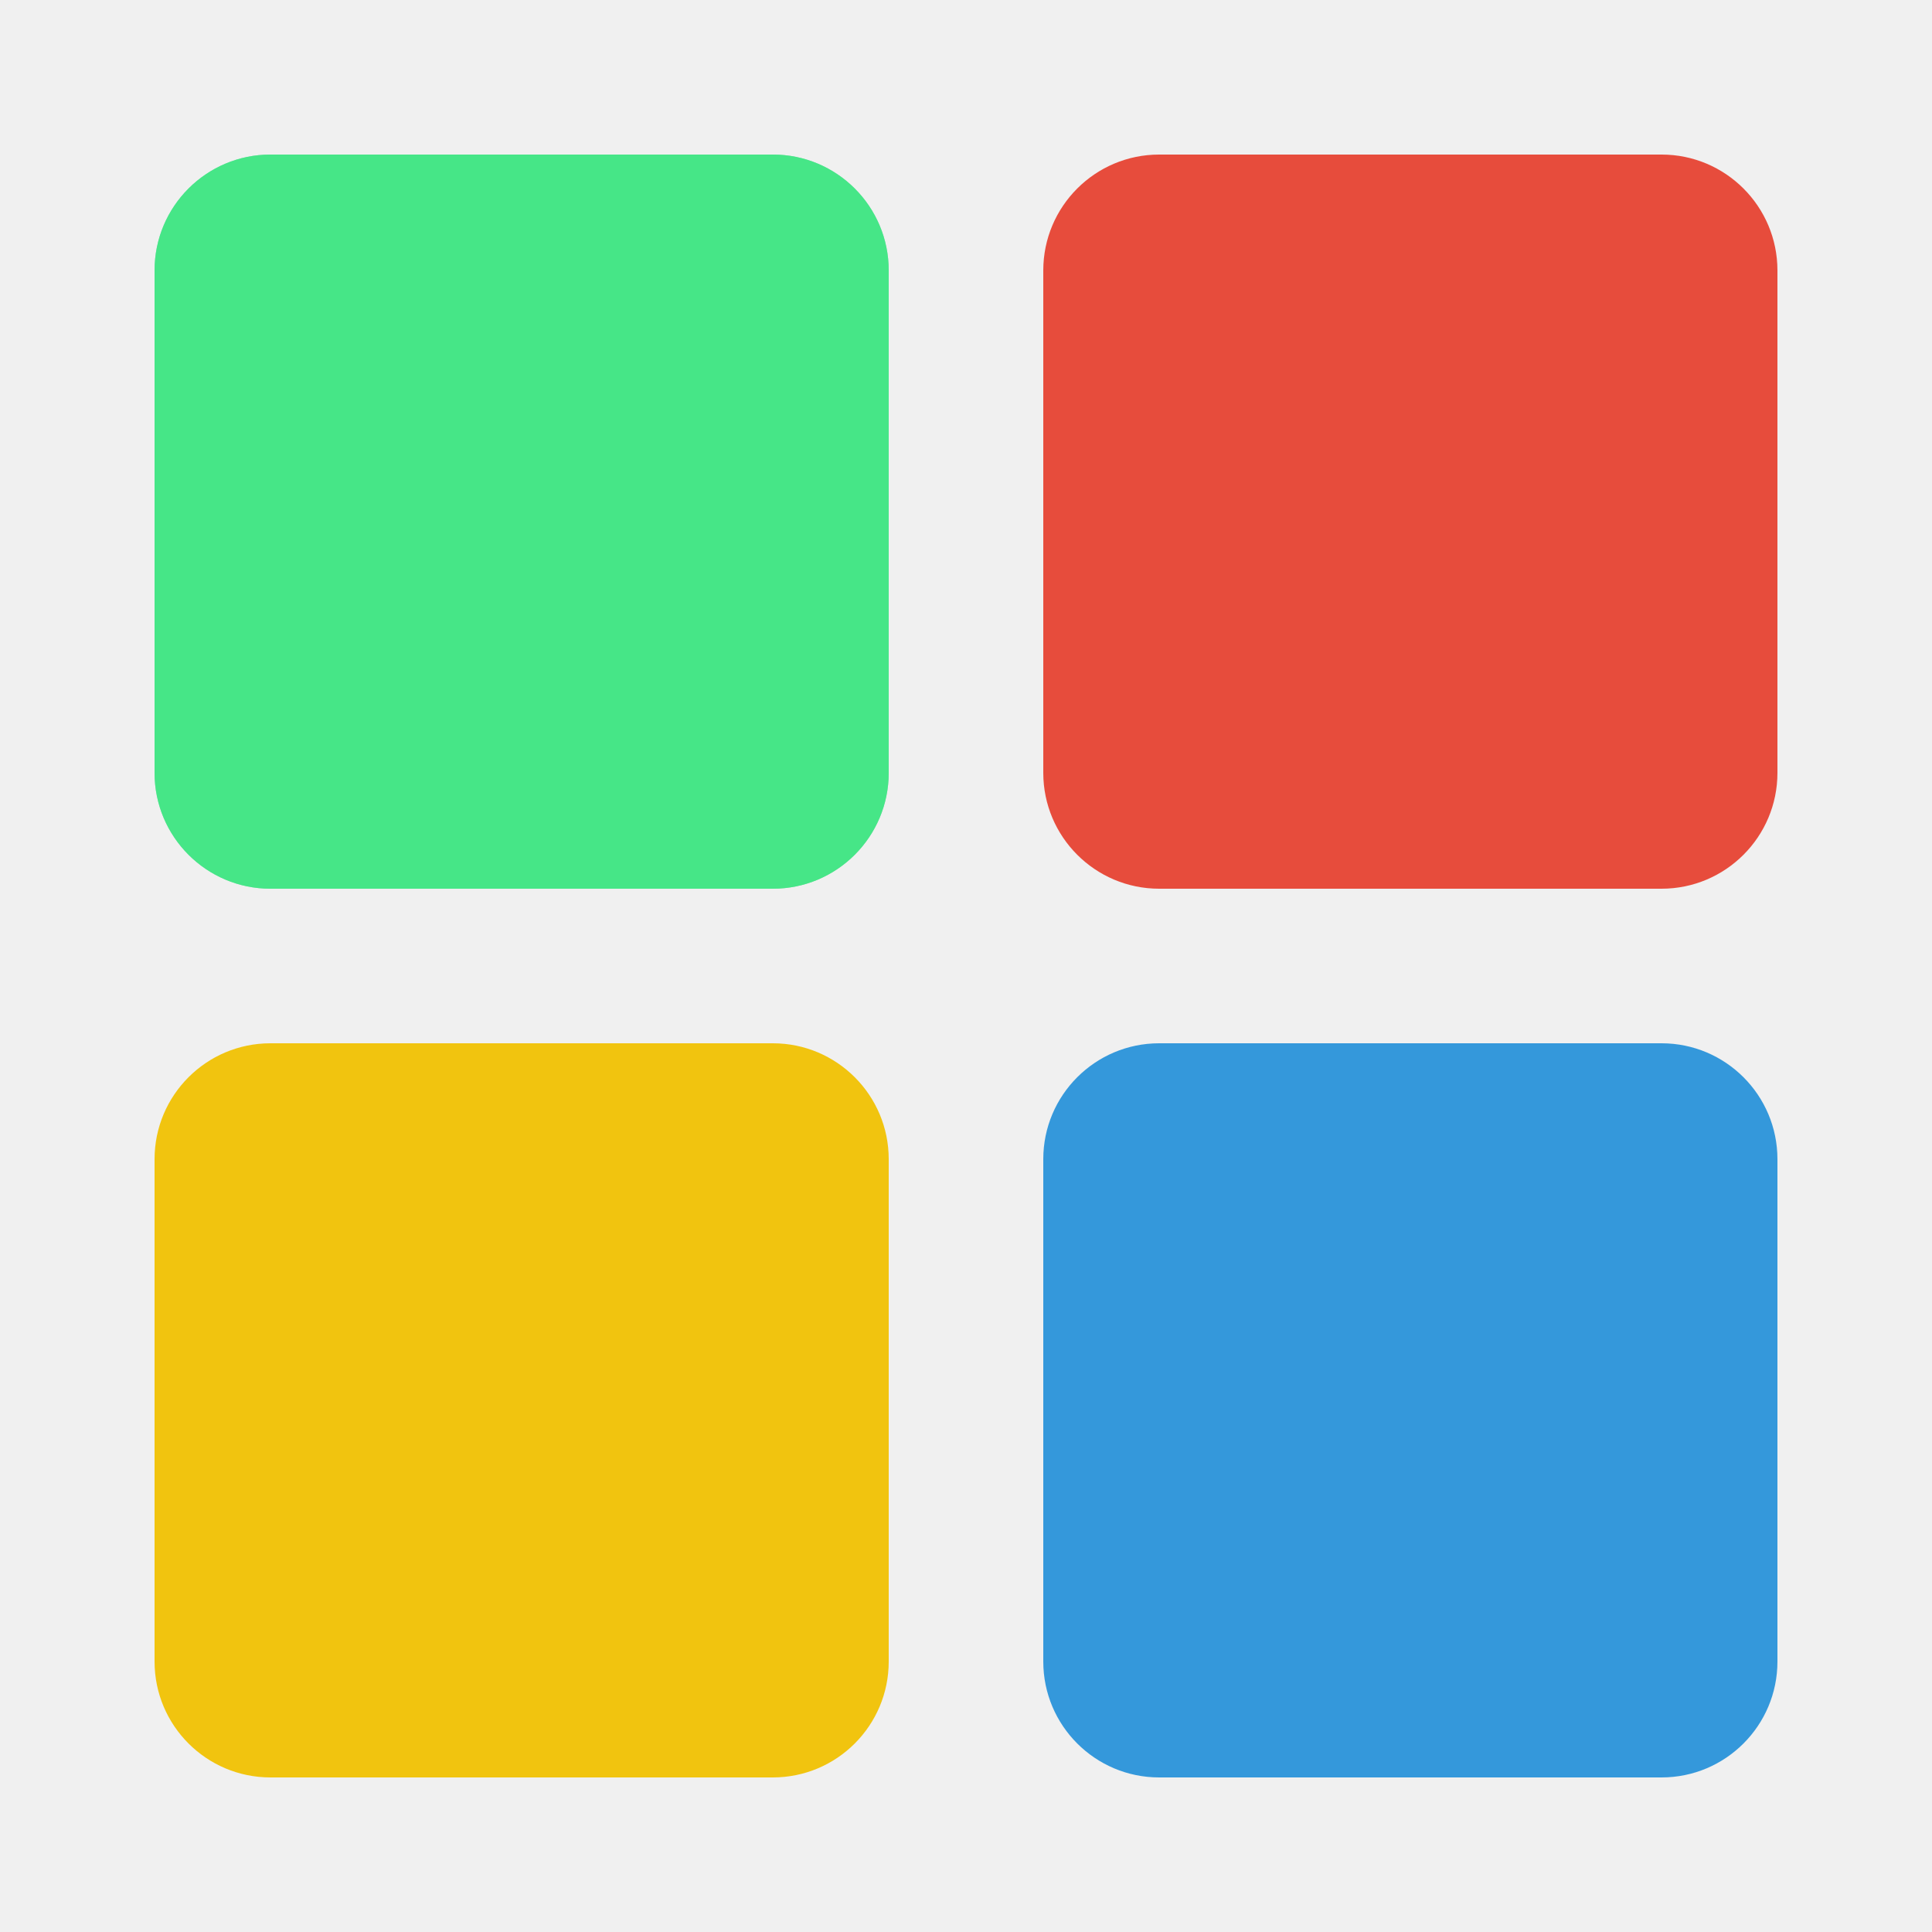
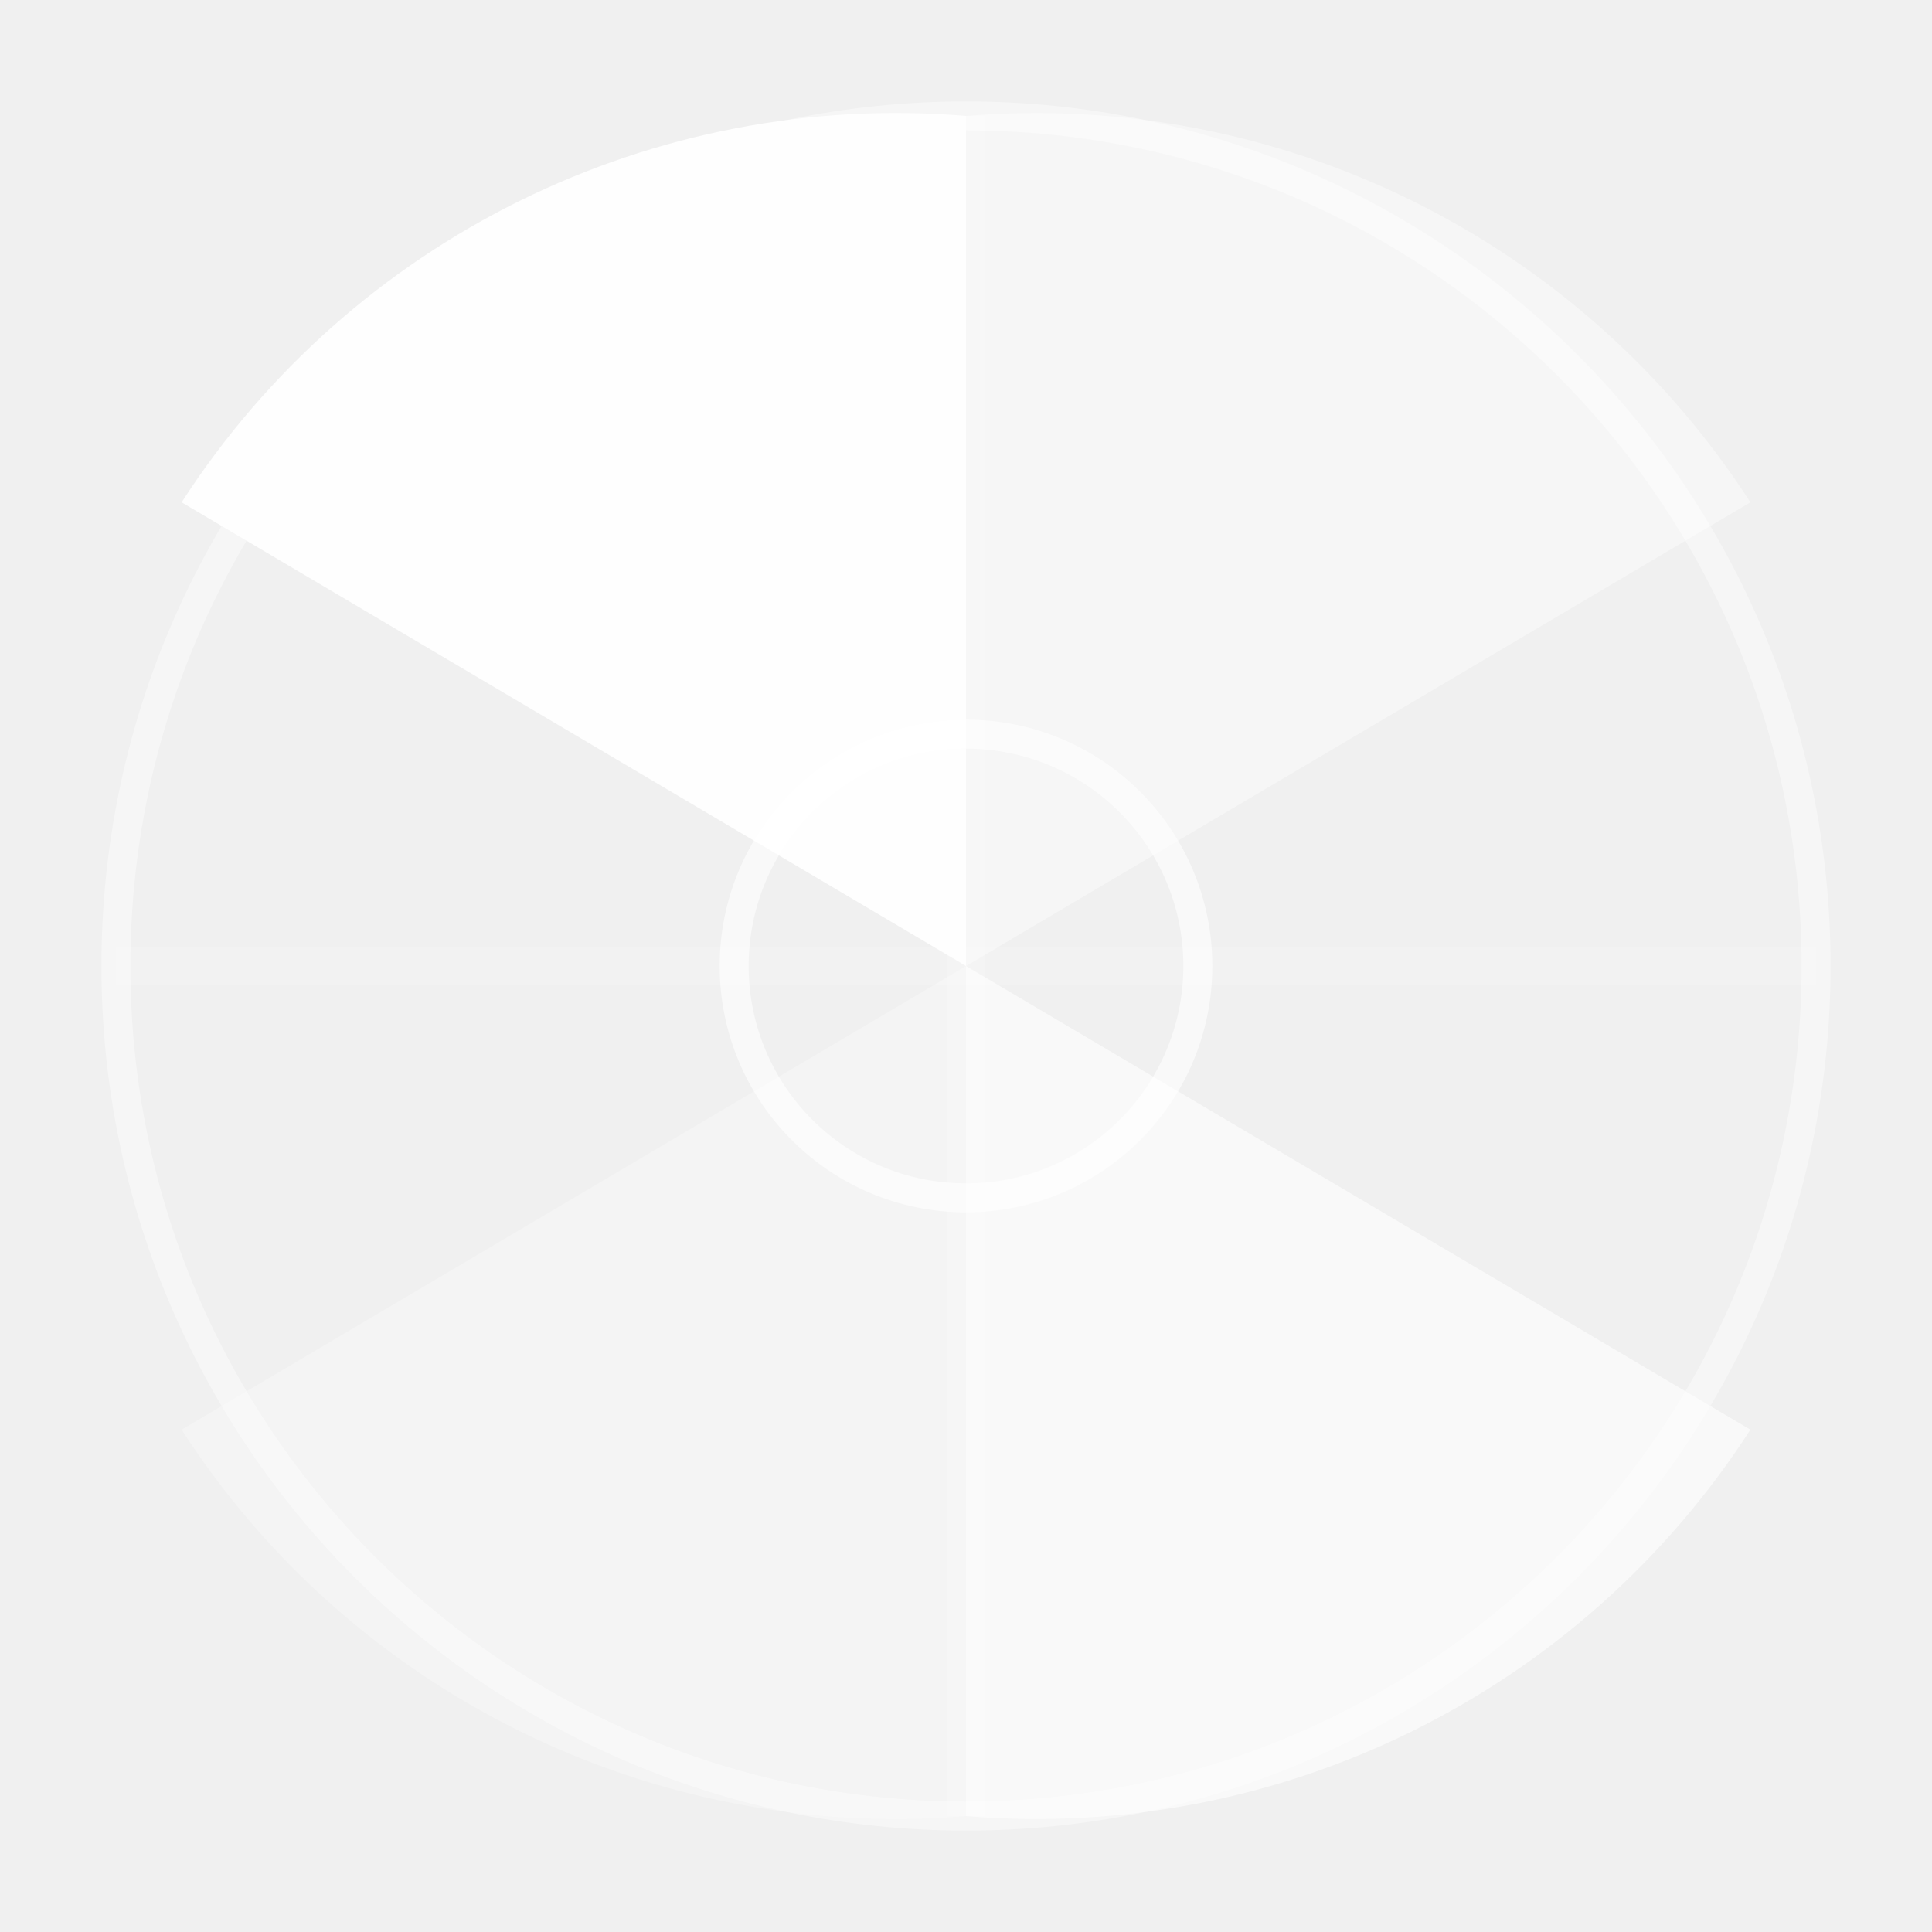
<svg xmlns="http://www.w3.org/2000/svg" viewBox="0 0 100 100">
-   <rect x="8" y="8" width="38" height="38" rx="6" fill="#2ECC71" />
-   <rect x="54" y="8" width="38" height="38" rx="6" fill="#E74C3C" />
-   <rect x="8" y="54" width="38" height="38" rx="6" fill="#F1C40F" />
-   <rect x="54" y="54" width="38" height="38" rx="6" fill="#3498DB" />
-   <rect x="8" y="8" width="38" height="38" rx="6" fill="#5DFF9E" opacity="0.5" />
+   <circle cx="50" cy="50" r="44" fill="none" stroke="#FFFFFF" stroke-width="1.5" opacity="0.4" />
+   <path d="M50,50 L9.4,26 A44,44 0 0,1 50,6 Z" fill="#FFFFFF" opacity="0.9" />
+   <path d="M50,50 L50,6 A44,44 0 0,1 90.6,26 Z" fill="#FFFFFF" opacity="0.4" />
+   <path d="M50,50 L90.6,74 A44,44 0 0,1 50,94 Z" fill="#FFFFFF" opacity="0.6" />
+   <path d="M50,50 L50,94 A44,44 0 0,1 9.4,74 Z" fill="#FFFFFF" opacity="0.25" />
+   <line x1="50" y1="6" x2="50" y2="94" stroke="#FFFFFF" stroke-width="2" opacity="0.15" />
+   <line x1="6" y1="50" x2="94" y2="50" stroke="#FFFFFF" stroke-width="2" opacity="0.15" />
+   <circle cx="50" cy="50" r="12" fill="none" stroke="#FFFFFF" stroke-width="1.5" opacity="0.6" />
</svg>
